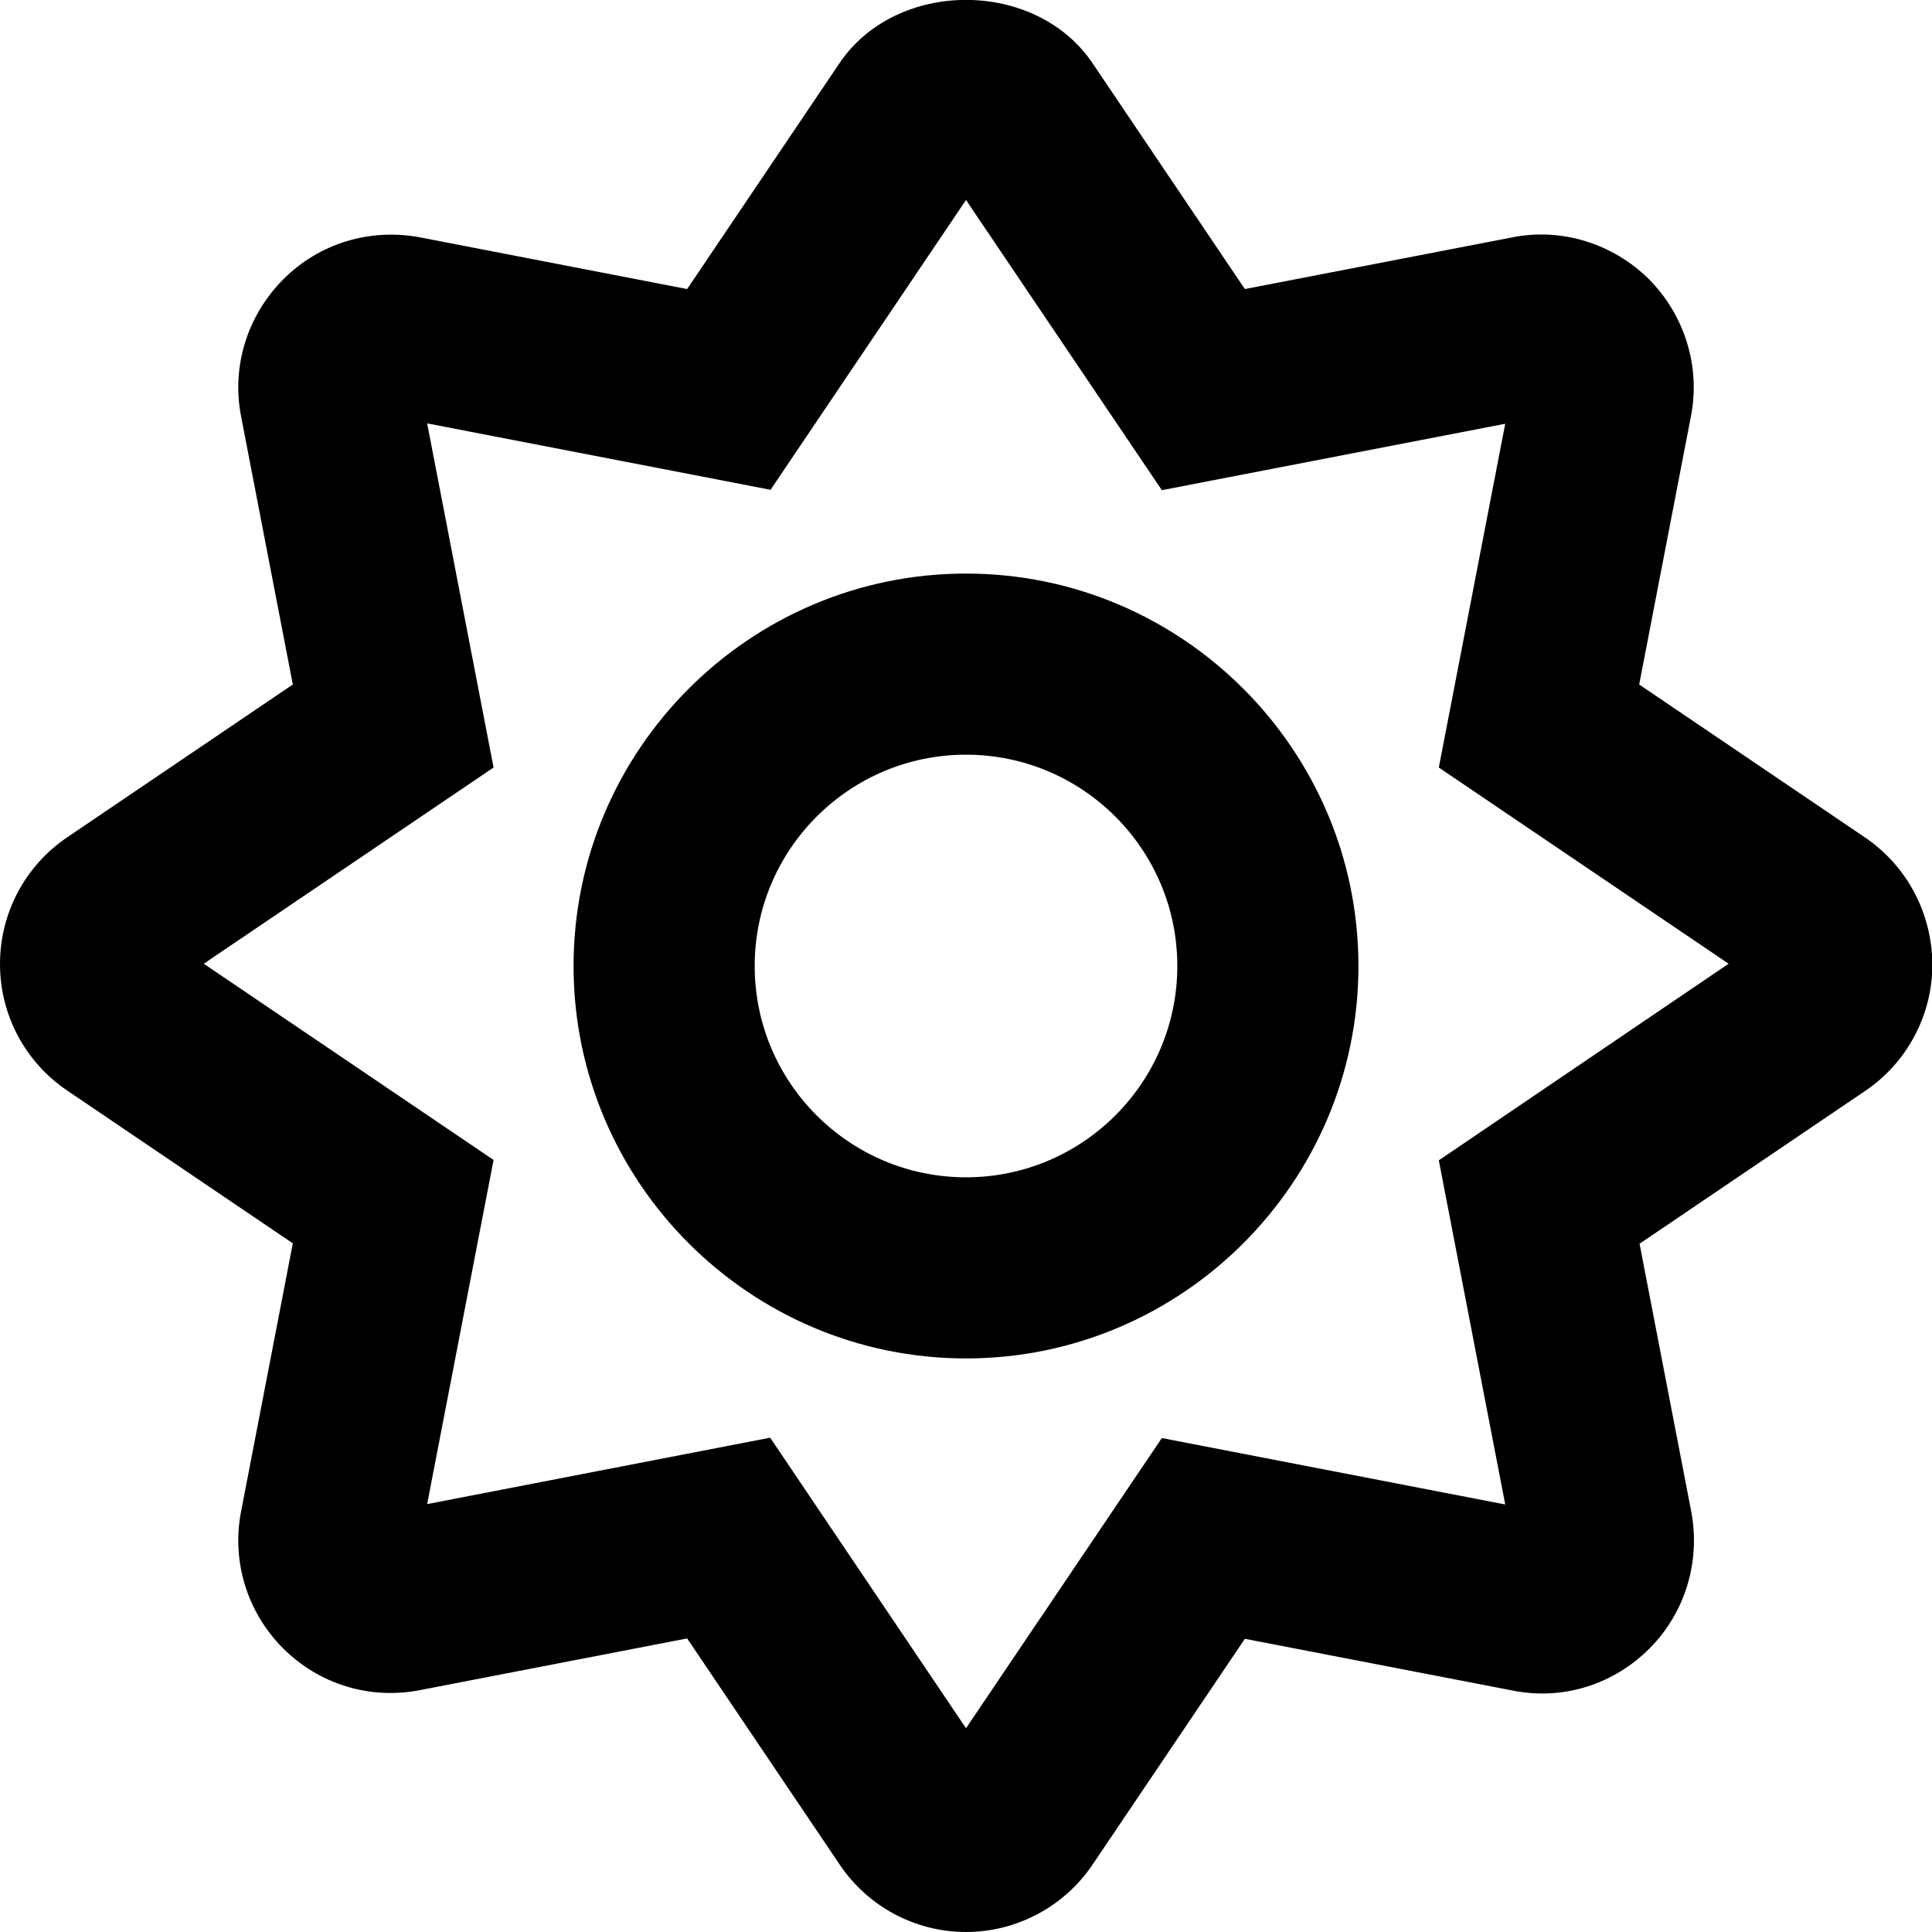
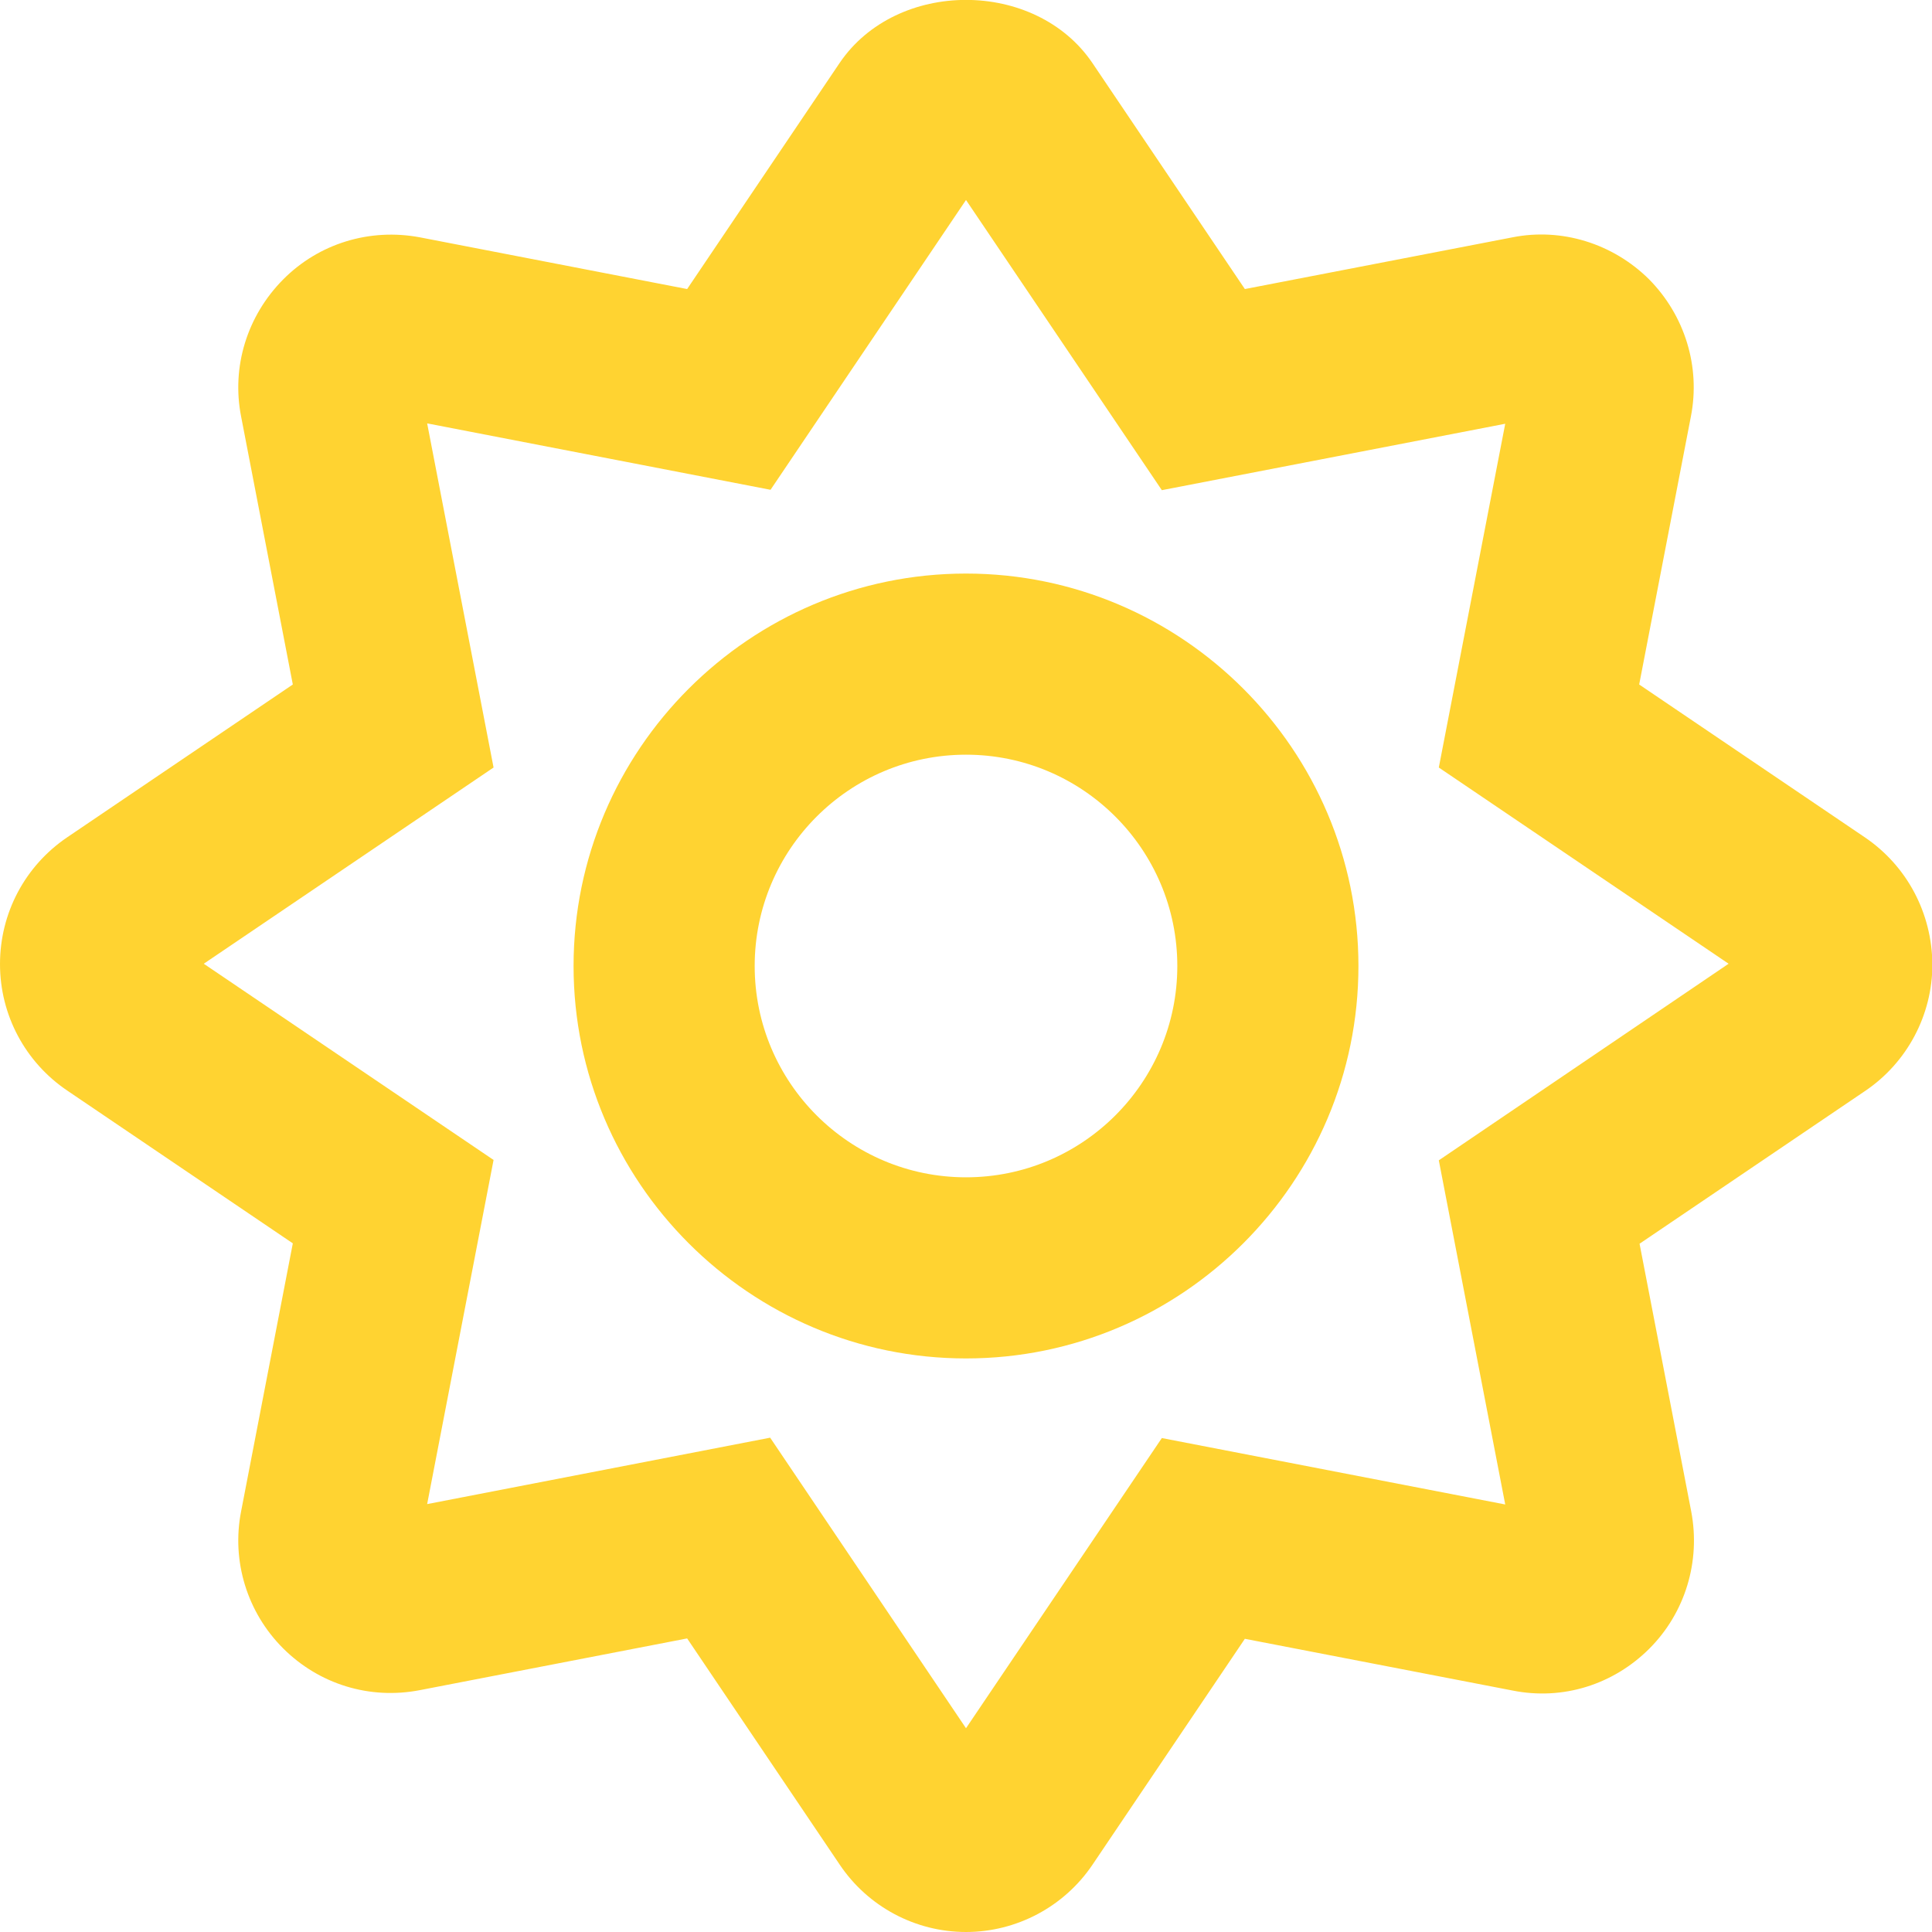
- <svg xmlns="http://www.w3.org/2000/svg" aria-hidden="true" focusable="false" data-prefix="far" data-icon="sun" class="svg-inline--fa fa-sun fa-w-16" role="img" viewBox="0 0 512 512">
-   <path fill="currentColor" d="M494.2 221.9l-59.8-40.5 13.7-71c2.6-13.2-1.6-26.8-11.1-36.4-9.6-9.5-23.2-13.7-36.2-11.1l-70.9 13.7-40.4-59.9c-15.1-22.3-51.9-22.3-67 0l-40.4 59.9-70.8-13.7C98 60.4 84.5 64.5 75 74.1c-9.5 9.6-13.7 23.1-11.1 36.3l13.7 71-59.8 40.5C6.6 229.5 0 242 0 255.5s6.7 26 17.8 33.5l59.8 40.5-13.7 71c-2.6 13.2 1.6 26.8 11.1 36.3 9.5 9.5 22.9 13.7 36.3 11.1l70.8-13.7 40.4 59.9C230 505.3 242.6 512 256 512s26-6.7 33.5-17.8l40.4-59.9 70.9 13.7c13.4 2.7 26.8-1.6 36.3-11.1 9.5-9.5 13.6-23.1 11.1-36.3l-13.7-71 59.8-40.5c11.1-7.5 17.8-20.1 17.8-33.5-.1-13.6-6.7-26.1-17.9-33.7zm-112.9 85.6l17.6 91.2-91-17.6L256 458l-51.9-77-90.9 17.6 17.6-91.2-76.8-52 76.8-52-17.6-91.2 91 17.6L256 53l51.9 76.9 91-17.6-17.6 91.1 76.8 52-76.8 52.1zM256 152c-57.3 0-104 46.7-104 104s46.7 104 104 104 104-46.7 104-104-46.7-104-104-104zm0 160c-30.9 0-56-25.1-56-56s25.1-56 56-56 56 25.1 56 56-25.1 56-56 56z" />
+ <svg xmlns="http://www.w3.org/2000/svg" width="100%" height="100%" viewBox="0 0 512 512" version="1.1" xml:space="preserve" style="fill-rule:evenodd;clip-rule:evenodd;stroke-linejoin:round;stroke-miterlimit:2;">
+   <path d="M494.2,221.9L434.4,181.4L448.1,110.4C450.7,97.2 446.5,83.6 437,74C427.4,64.5 413.8,60.3 400.8,62.9L329.9,76.6L289.5,16.7C274.4,-5.6 237.6,-5.6 222.5,16.7L182.1,76.6L111.3,62.9C98,60.4 84.5,64.5 75,74.1C65.5,83.7 61.3,97.2 63.9,110.4L77.6,181.4L17.8,221.9C6.6,229.5 0,242 0,255.5C0,269 6.7,281.5 17.8,289L77.6,329.5L63.9,400.5C61.3,413.7 65.5,427.3 75,436.8C84.5,446.3 97.9,450.5 111.3,447.9L182.1,434.2L222.5,494.1C230,505.3 242.6,512 256,512C269.4,512 282,505.3 289.5,494.2L329.9,434.3L400.8,448C414.2,450.7 427.6,446.4 437.1,436.9C446.6,427.4 450.7,413.8 448.2,400.6L434.5,329.6L494.3,289.1C505.4,281.6 512.1,269 512.1,255.6C512,242 505.4,229.5 494.2,221.9ZM381.3,307.5L398.9,398.7L307.9,381.1L256,458L204.1,381L113.2,398.6L130.8,307.4L54,255.4L130.8,203.4L113.2,112.2L204.2,129.8L256,53L307.9,129.9L398.9,112.3L381.3,203.4L458.1,255.4L381.3,307.5ZM256,152C198.7,152 152,198.7 152,256C152,313.3 198.7,360 256,360C313.3,360 360,313.3 360,256C360,198.7 313.3,152 256,152ZM256,312C225.1,312 200,286.9 200,256C200,225.1 225.1,200 256,200C286.9,200 312,225.1 312,256C312,286.9 286.9,312 256,312Z" style="fill:rgb(255,211,49);fill-rule:nonzero;" />
</svg>
